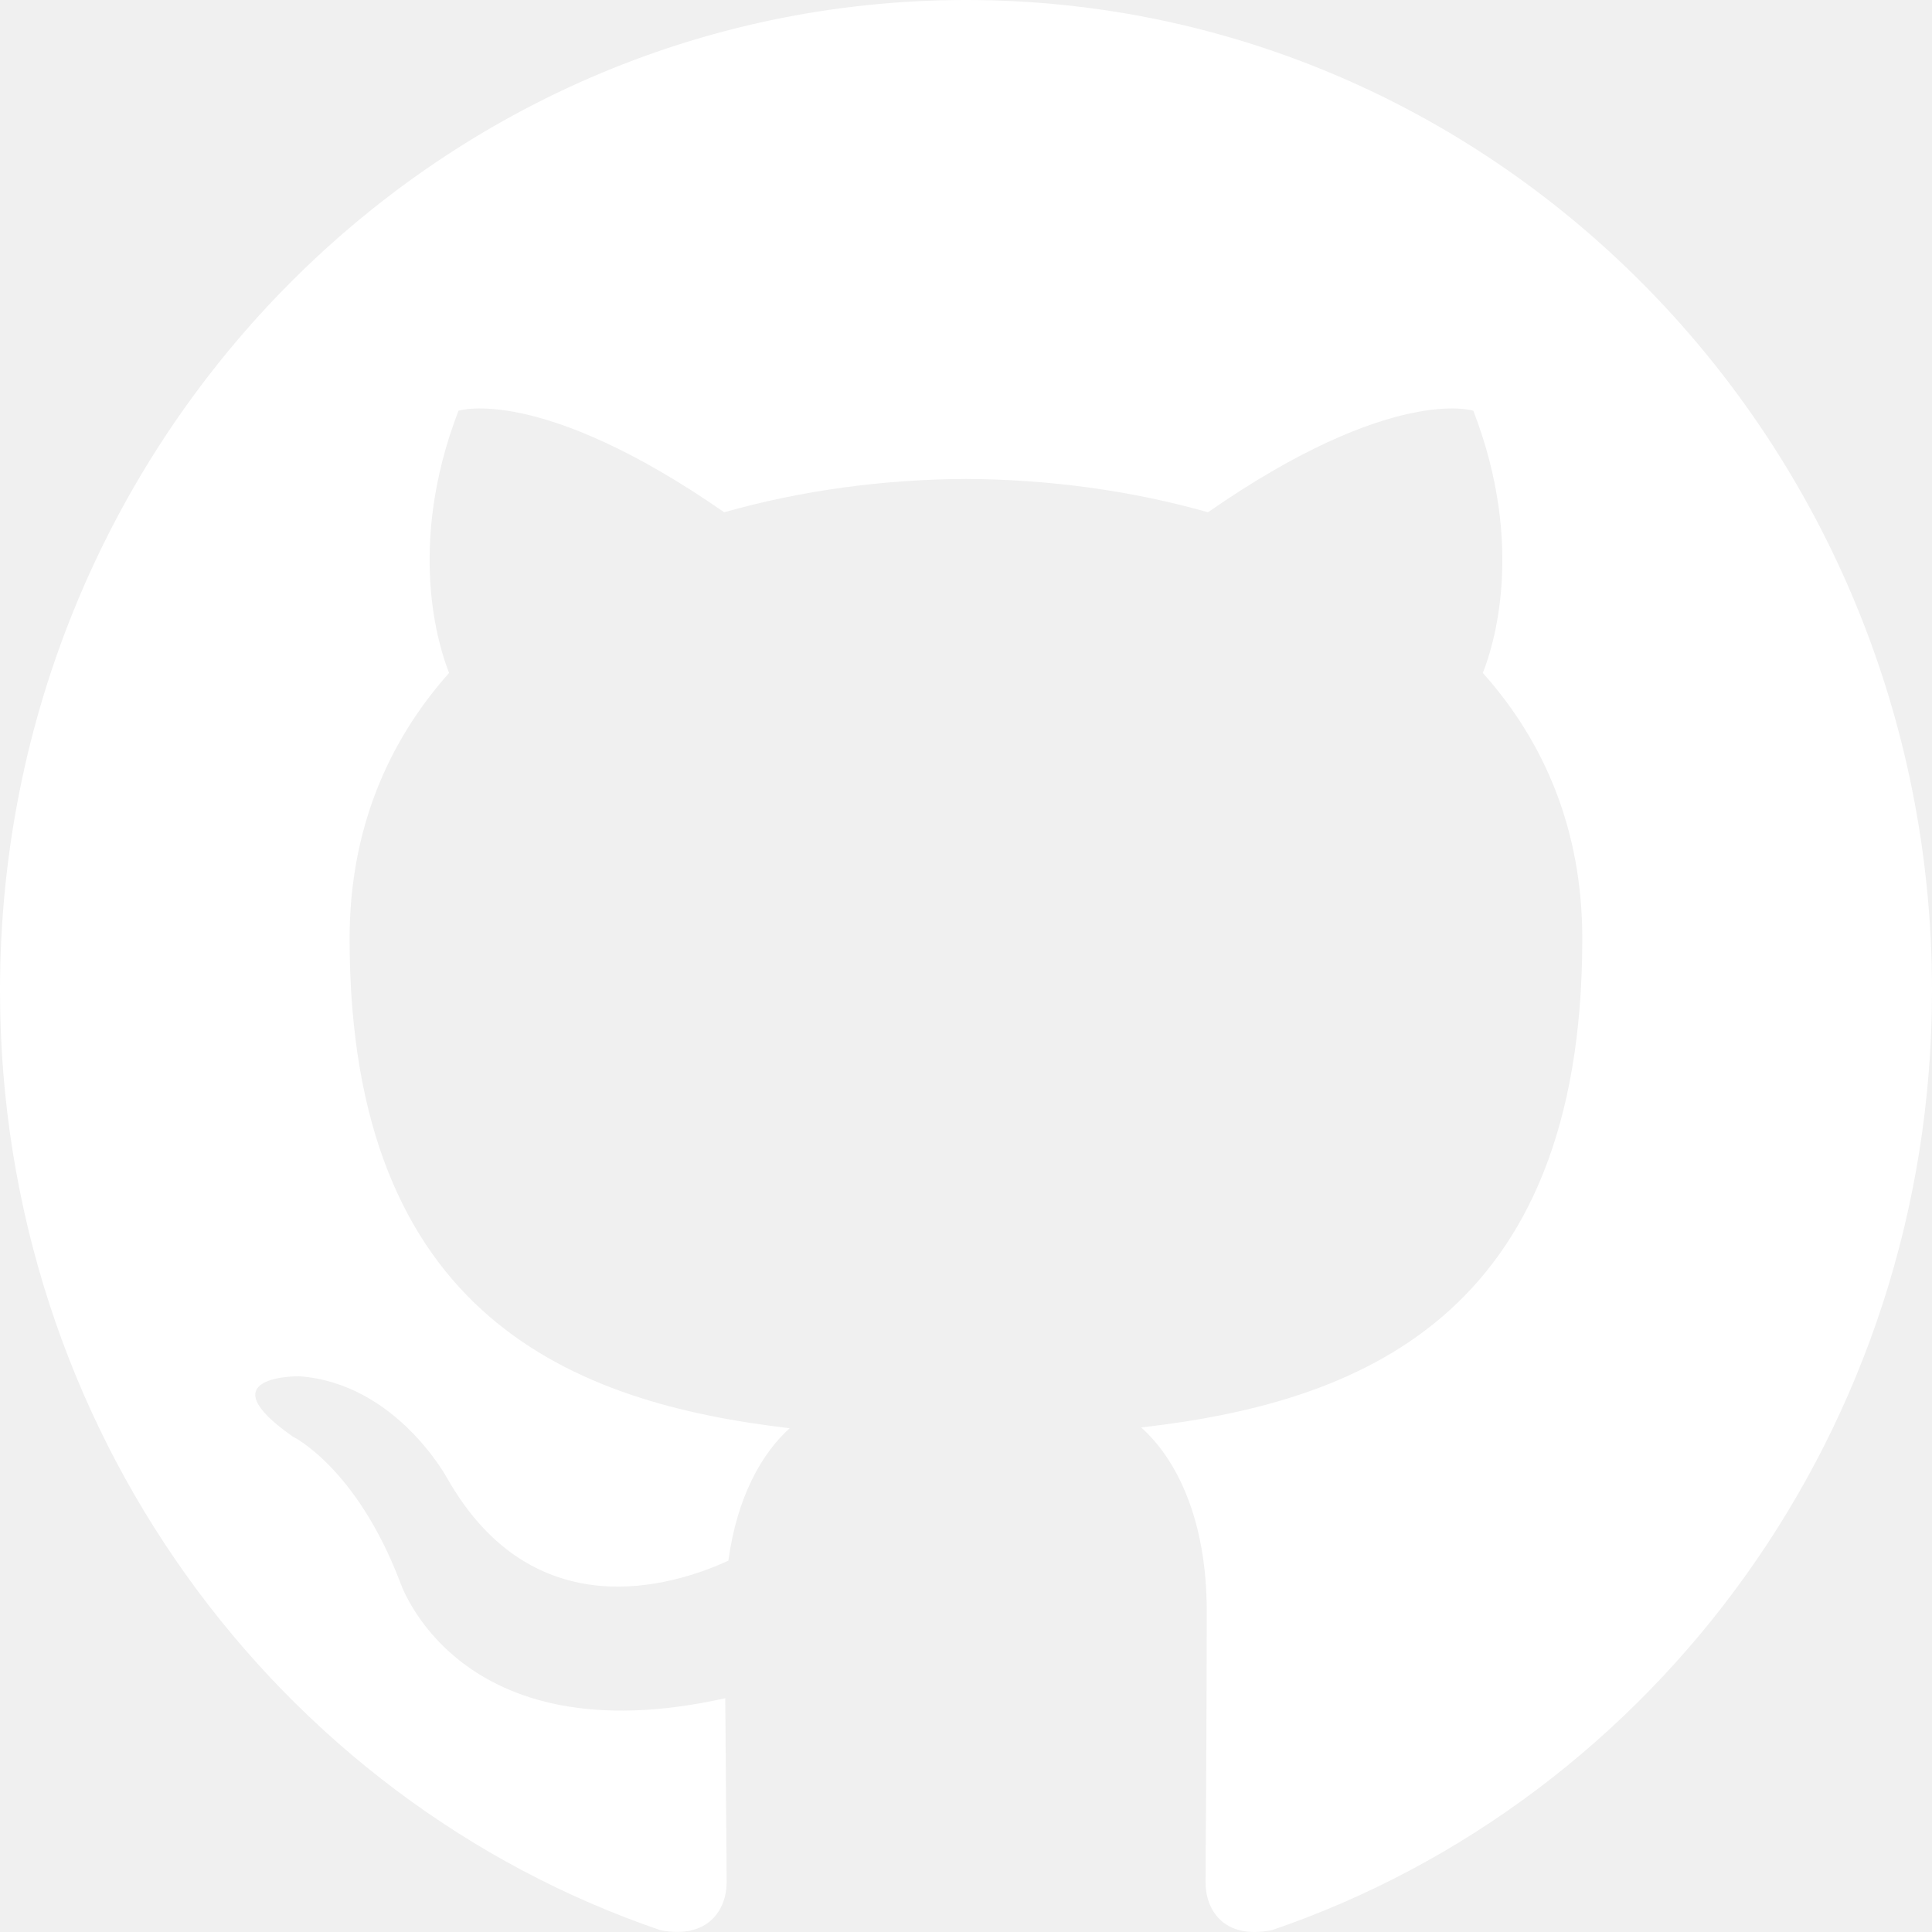
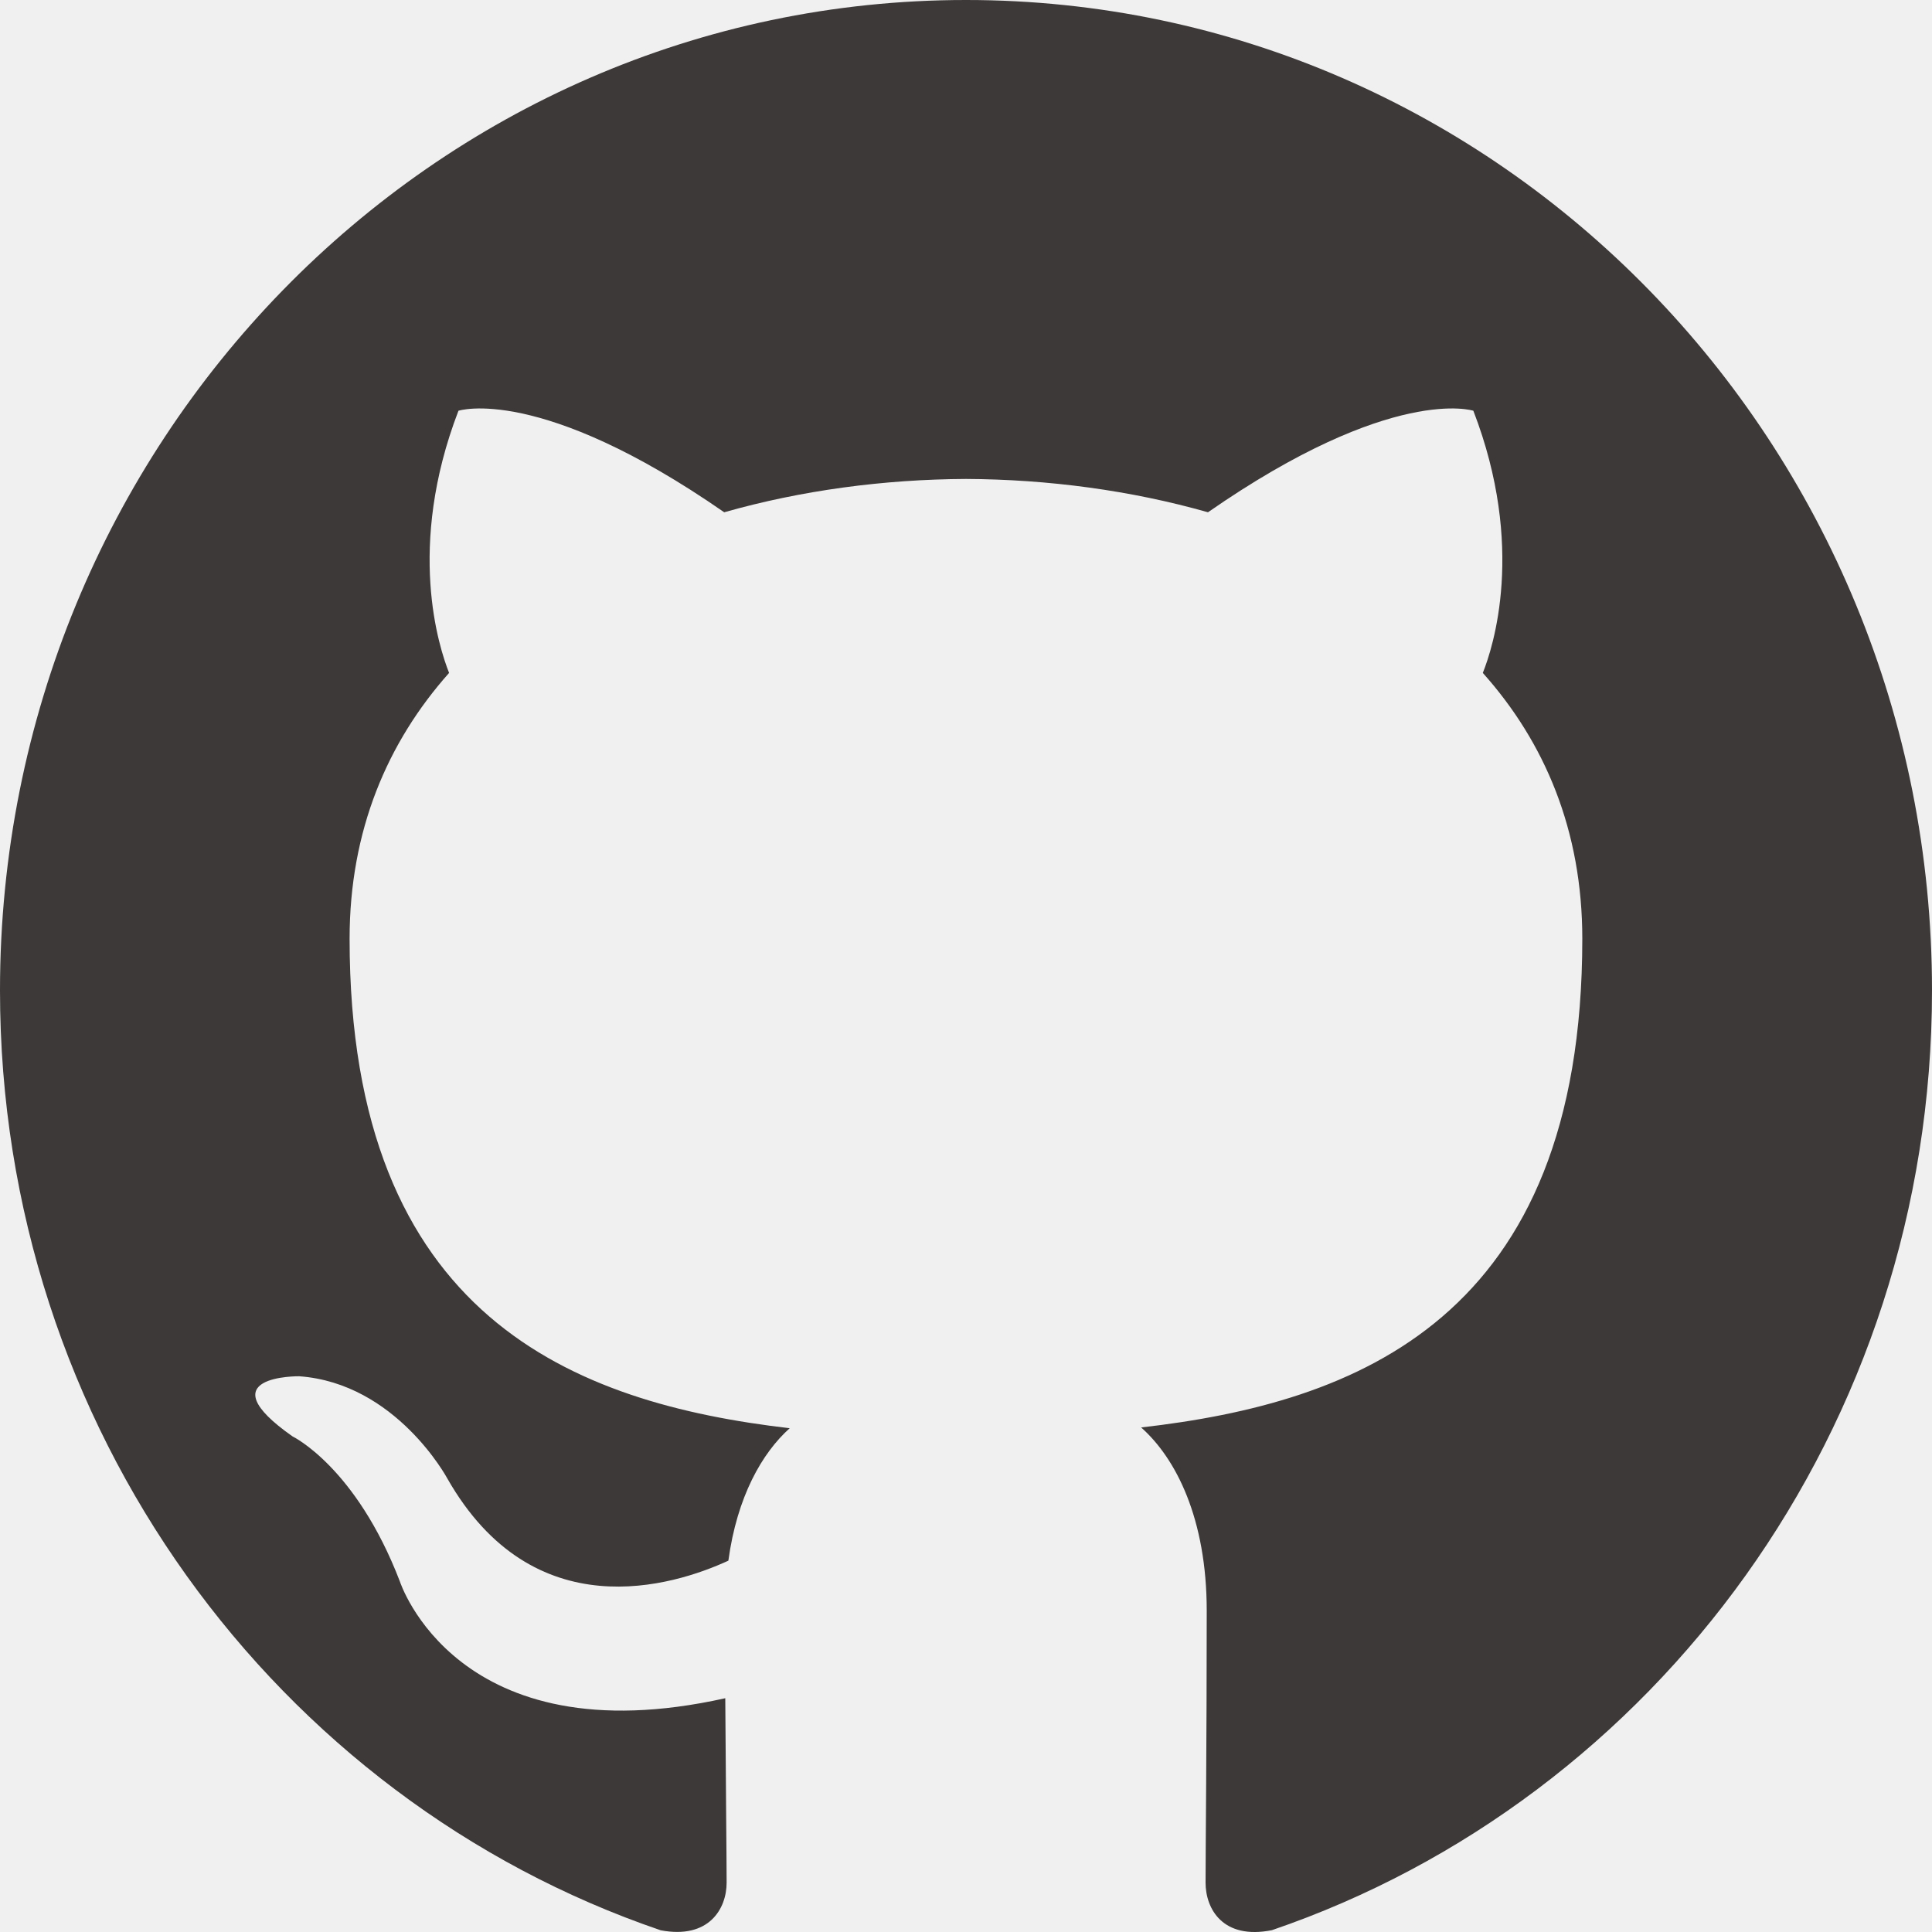
<svg xmlns="http://www.w3.org/2000/svg" width="800px" height="800px" viewBox="0 0 20 20" version="1.1">
  <defs>

</defs>
  <g id="Page-1" stroke="none" stroke-width="1" fill="none" fill-rule="evenodd">
-     <g id="Dribbble-Light-Preview" transform="translate(-140, -7559)" fill="white">
+     <g id="Dribbble-Light-Preview" transform="translate(-140, -7559)" fill="#3c3938">
      <g id="icons" transform="translate(56, 160)">
        <path d="M94,7399 C99.523,7399 104,7403.59 104,7409.253 C104,7413.782 101.138,7417.624 97.167,7418.981 C96.66,7419.082 96.48,7418.762 96.48,7418.489 C96.48,7418.151 96.492,7417.047 96.492,7415.675 C96.492,7414.719 96.172,7414.095 95.813,7413.777 C98.04,7413.523 100.38,7412.656 100.38,7408.718 C100.38,7407.598 99.992,7406.684 99.35,7405.966 C99.454,7405.707 99.797,7404.664 99.252,7403.252 C99.252,7403.252 98.414,7402.977 96.505,7404.303 C95.706,7404.076 94.85,7403.962 94,7403.958 C93.15,7403.962 92.295,7404.076 91.497,7404.303 C89.586,7402.977 88.746,7403.252 88.746,7403.252 C88.203,7404.664 88.546,7405.707 88.649,7405.966 C88.01,7406.684 87.619,7407.598 87.619,7408.718 C87.619,7412.646 89.954,7413.526 92.175,7413.785 C91.889,7414.041 91.63,7414.493 91.54,7415.156 C90.97,7415.418 89.522,7415.871 88.63,7414.304 C88.63,7414.304 88.101,7413.319 87.097,7413.247 C87.097,7413.247 86.122,7413.234 87.029,7413.87 C87.029,7413.87 87.684,7414.185 88.139,7415.37 C88.139,7415.37 88.726,7417.2 91.508,7416.58 C91.513,7417.437 91.522,7418.245 91.522,7418.489 C91.522,7418.76 91.338,7419.077 90.839,7418.982 C86.865,7417.627 84,7413.783 84,7409.253 C84,7403.59 88.478,7399 94,7399" id="github-[#142]">

</path>
      </g>
    </g>
  </g>
</svg>
